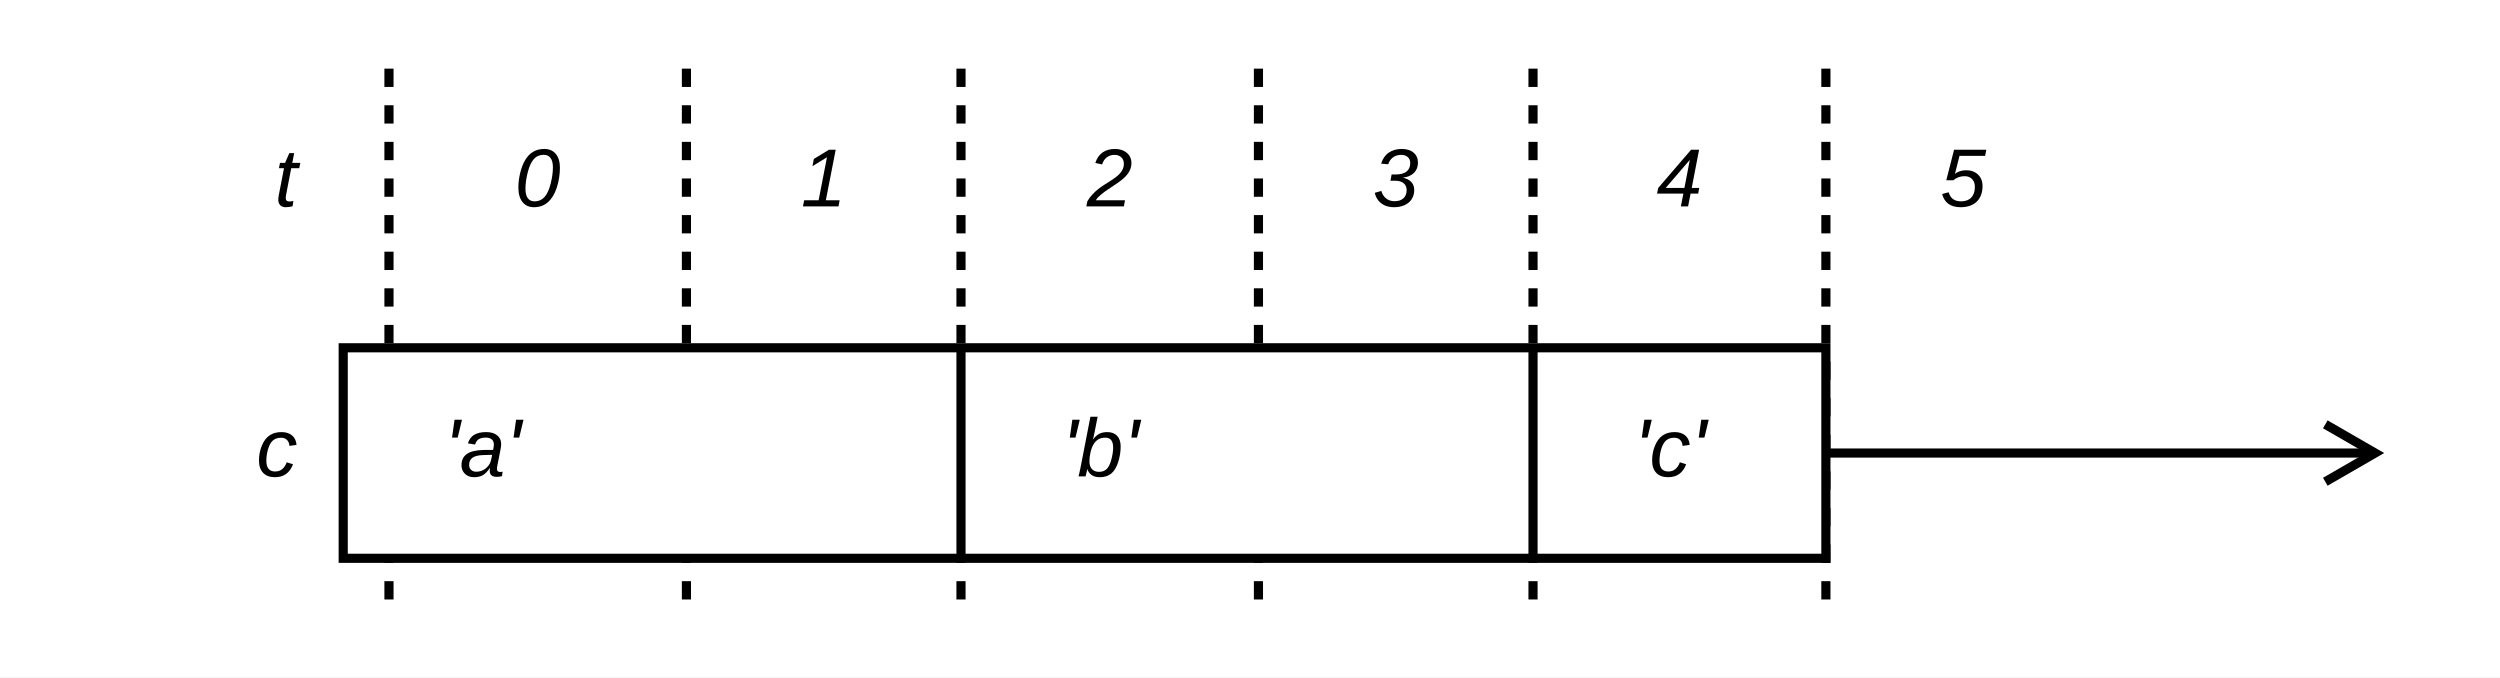
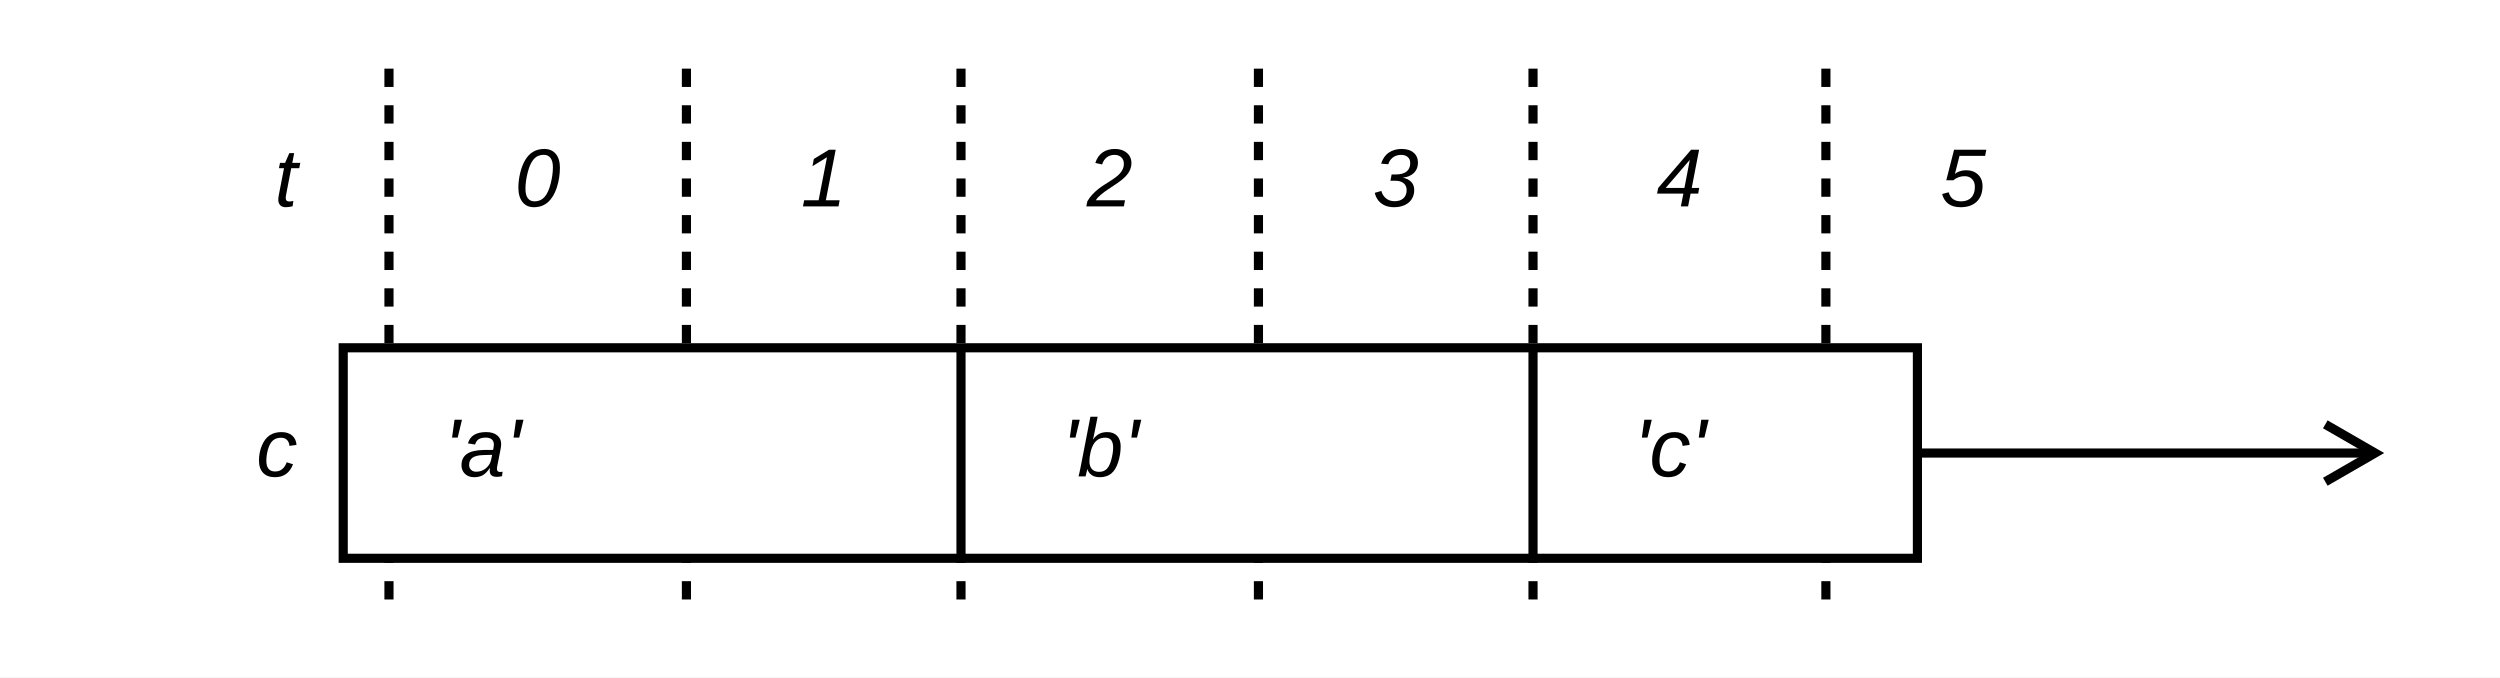
<svg xmlns="http://www.w3.org/2000/svg" viewBox="0 0 546.309 148" width="546.309" height="148">
  <rect x="0" y="0" width="546.309" height="148" fill="white" />
  <g transform="translate(25 25)">
    <g>
      <line x1="60" y1="-10" x2="60" y2="108" stroke="black" stroke-width="2" stroke-dasharray="4" />
      <line x1="125" y1="-10" x2="125" y2="108" stroke="black" stroke-width="2" stroke-dasharray="4" />
      <line x1="185" y1="-10" x2="185" y2="108" stroke="black" stroke-width="2" stroke-dasharray="4" />
      <line x1="250" y1="-10" x2="250" y2="108" stroke="black" stroke-width="2" stroke-dasharray="4" />
      <line x1="310" y1="-10" x2="310" y2="108" stroke="black" stroke-width="2" stroke-dasharray="4" />
      <line x1="374" y1="-10" x2="374" y2="108" stroke="black" stroke-width="2" stroke-dasharray="4" />
    </g>
    <g>
      <text x="40" y="15" fill="black" font-family="Arial, Helvetica, sans-serif" font-size="18px" font-weight="normal" font-style="italic" dominant-baseline="middle" text-anchor="end">t</text>
      <text x="92.5" y="15" fill="black" font-family="Arial, Helvetica, sans-serif" font-size="18px" font-weight="normal" font-style="italic" dominant-baseline="middle" text-anchor="middle">0</text>
      <text x="155" y="15" fill="black" font-family="Arial, Helvetica, sans-serif" font-size="18px" font-weight="normal" font-style="italic" dominant-baseline="middle" text-anchor="middle">1</text>
      <text x="217.5" y="15" fill="black" font-family="Arial, Helvetica, sans-serif" font-size="18px" font-weight="normal" font-style="italic" dominant-baseline="middle" text-anchor="middle">2</text>
      <text x="280" y="15" fill="black" font-family="Arial, Helvetica, sans-serif" font-size="18px" font-weight="normal" font-style="italic" dominant-baseline="middle" text-anchor="middle">3</text>
      <text x="342" y="15" fill="black" font-family="Arial, Helvetica, sans-serif" font-size="18px" font-weight="normal" font-style="italic" dominant-baseline="middle" text-anchor="middle">4</text>
      <text x="404" y="15" fill="black" font-family="Arial, Helvetica, sans-serif" font-size="18px" font-weight="normal" font-style="italic" dominant-baseline="middle" text-anchor="middle">5</text>
    </g>
    <g transform="translate(0 50)">
-       <rect x="50" y="1" width="324" height="46" fill="white" stroke="black" stroke-width="2" />
+       <rect x="50" y="1" width="344" height="46" fill="white" stroke="black" stroke-width="2" />
      <line x1="185" y1="1" x2="185" y2="47" stroke="black" stroke-width="2" />
      <line x1="310" y1="1" x2="310" y2="47" stroke="black" stroke-width="2" />
      <text x="72" y="24" fill="black" font-family="Arial, Helvetica, sans-serif" font-size="18px" font-weight="normal" font-style="italic" dominant-baseline="middle">'a'</text>
      <text x="207" y="24" fill="black" font-family="Arial, Helvetica, sans-serif" font-size="18px" font-weight="normal" font-style="italic" dominant-baseline="middle">'b'</text>
      <text x="332" y="24" fill="black" font-family="Arial, Helvetica, sans-serif" font-size="18px" font-weight="normal" font-style="italic" dominant-baseline="middle">'c'</text>
-       <line x1="374" y1="24" x2="494" y2="24" stroke="black" stroke-width="2" />
+       <line x1="394" y1="24" x2="494" y2="24" stroke="black" stroke-width="2" />
      <polyline points="484,18.226 494,24 484,29.774" fill="none" stroke="black" stroke-width="2" stroke-linecap="square" />
      <text x="40" y="24" fill="black" font-family="Arial, Helvetica, sans-serif" font-size="18px" font-weight="normal" font-style="italic" dominant-baseline="middle" text-anchor="end">c</text>
    </g>
  </g>
</svg>
